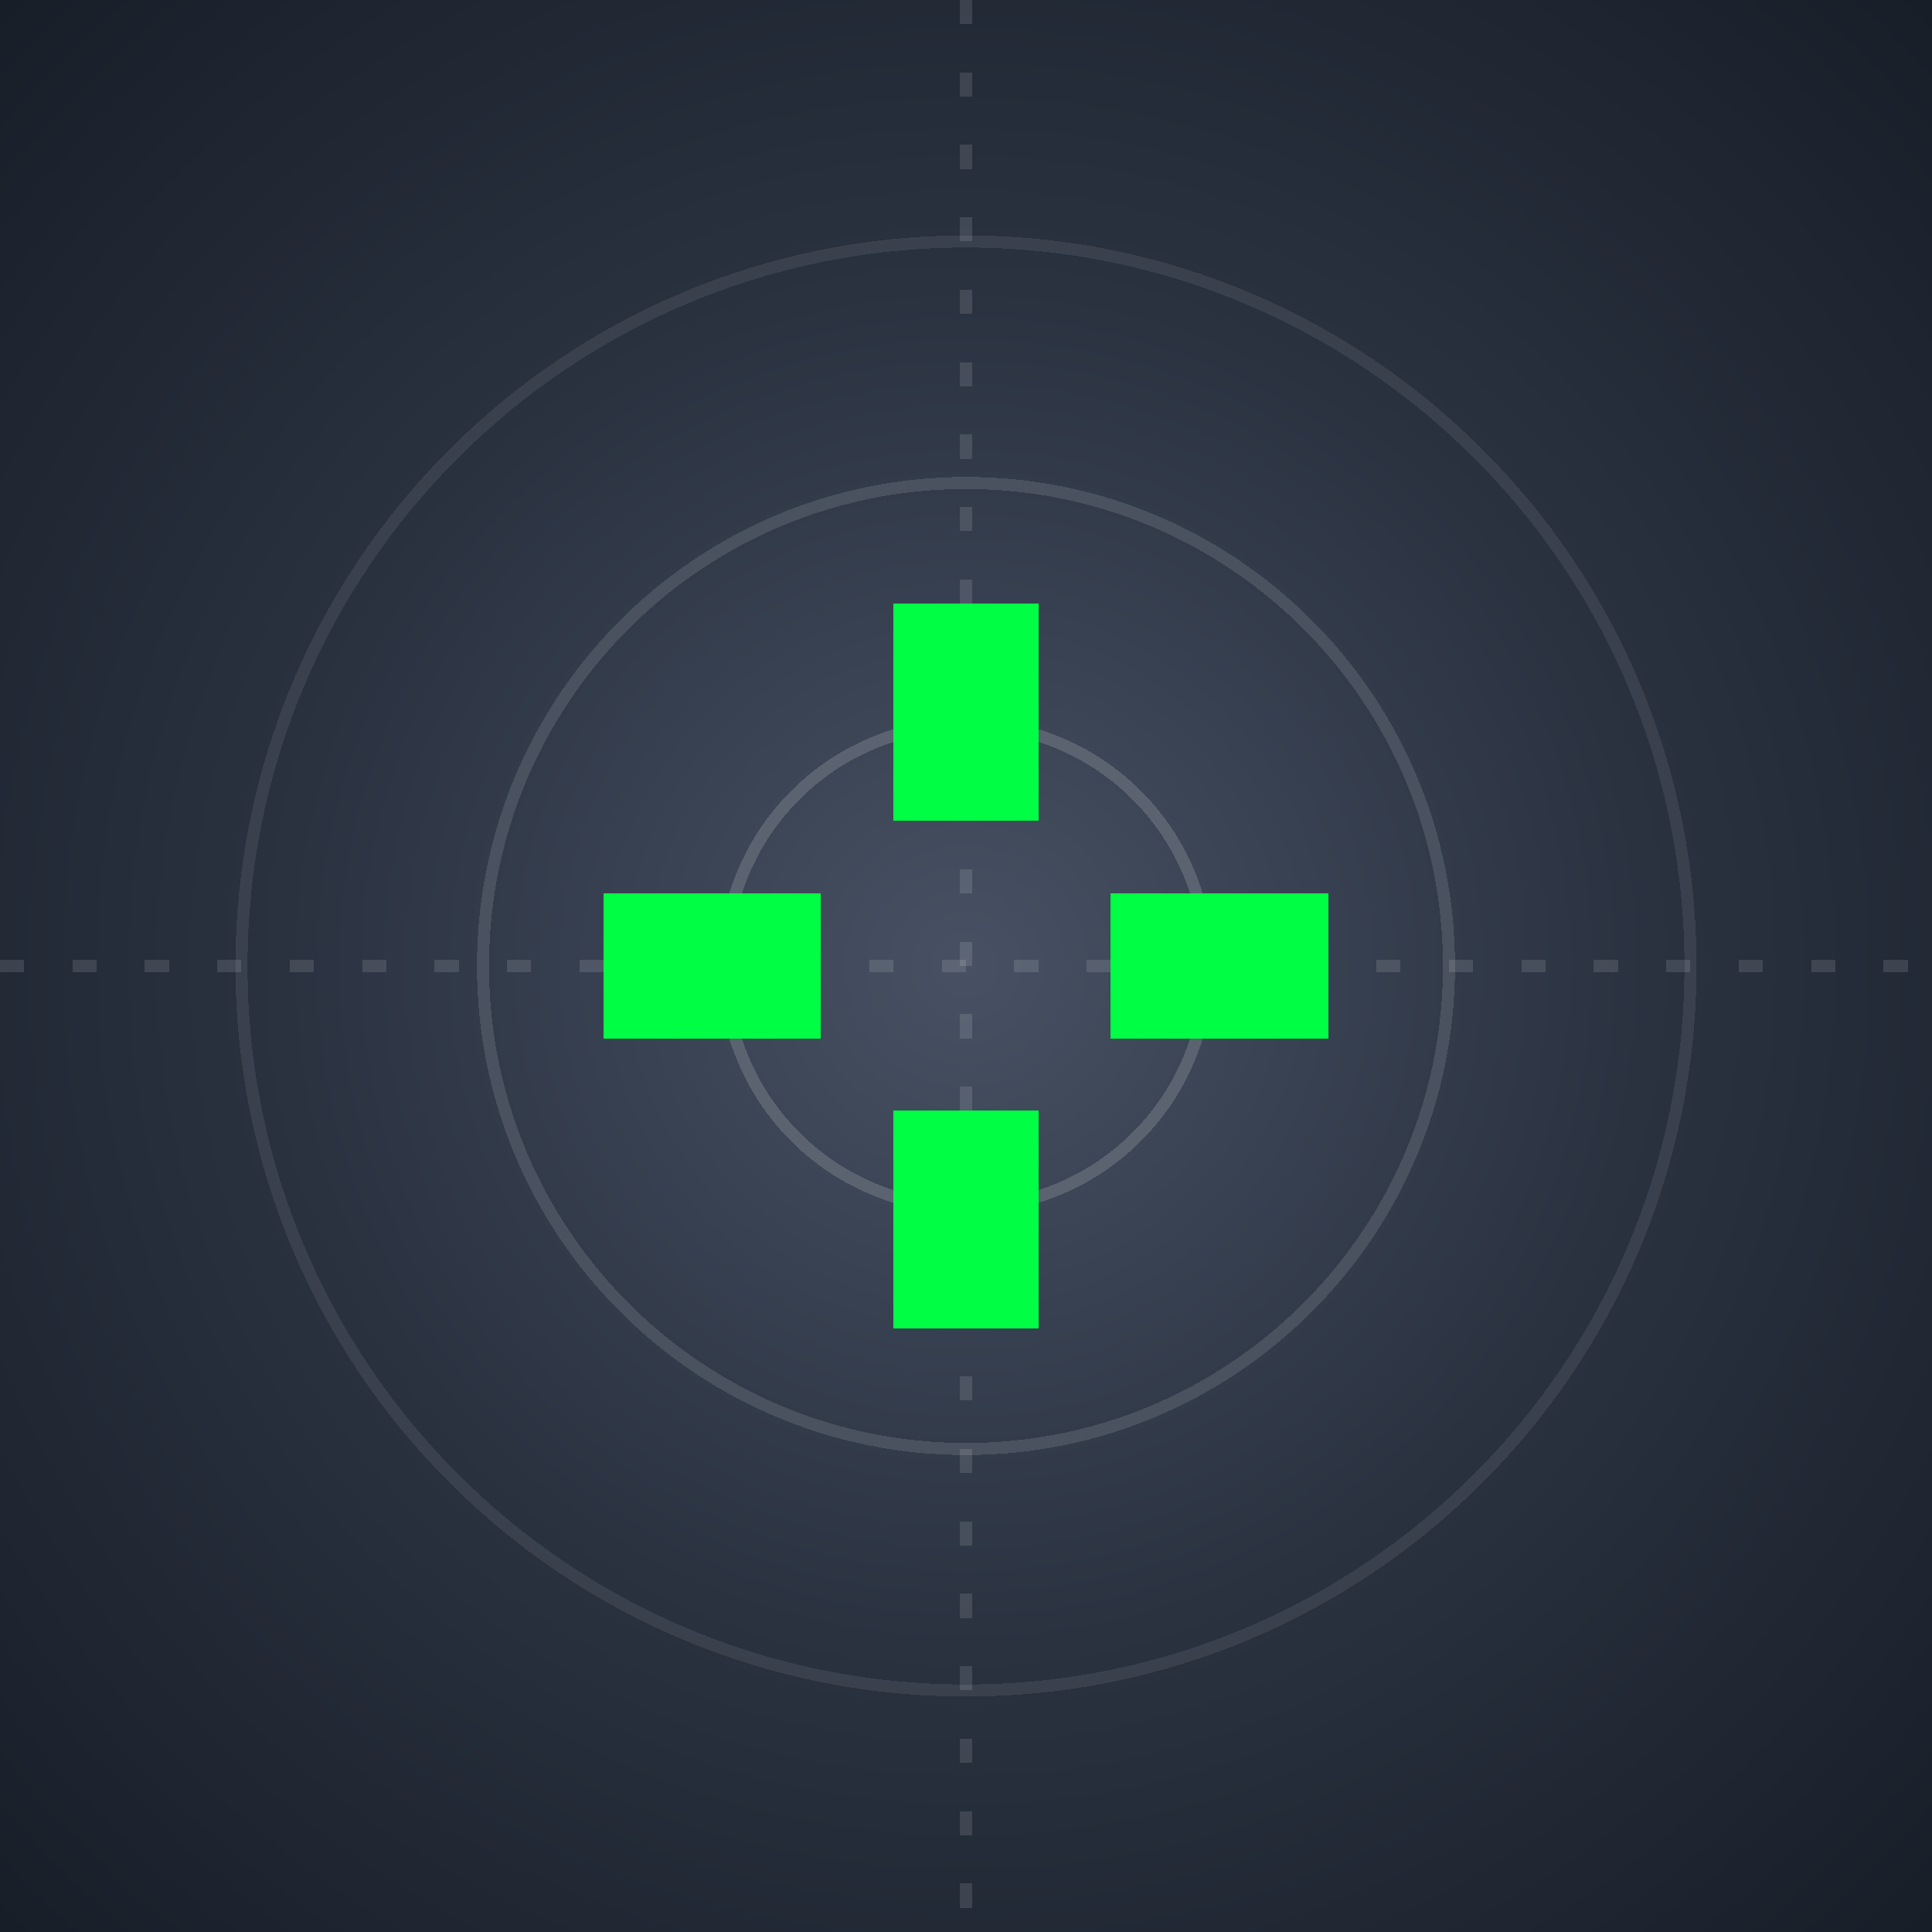
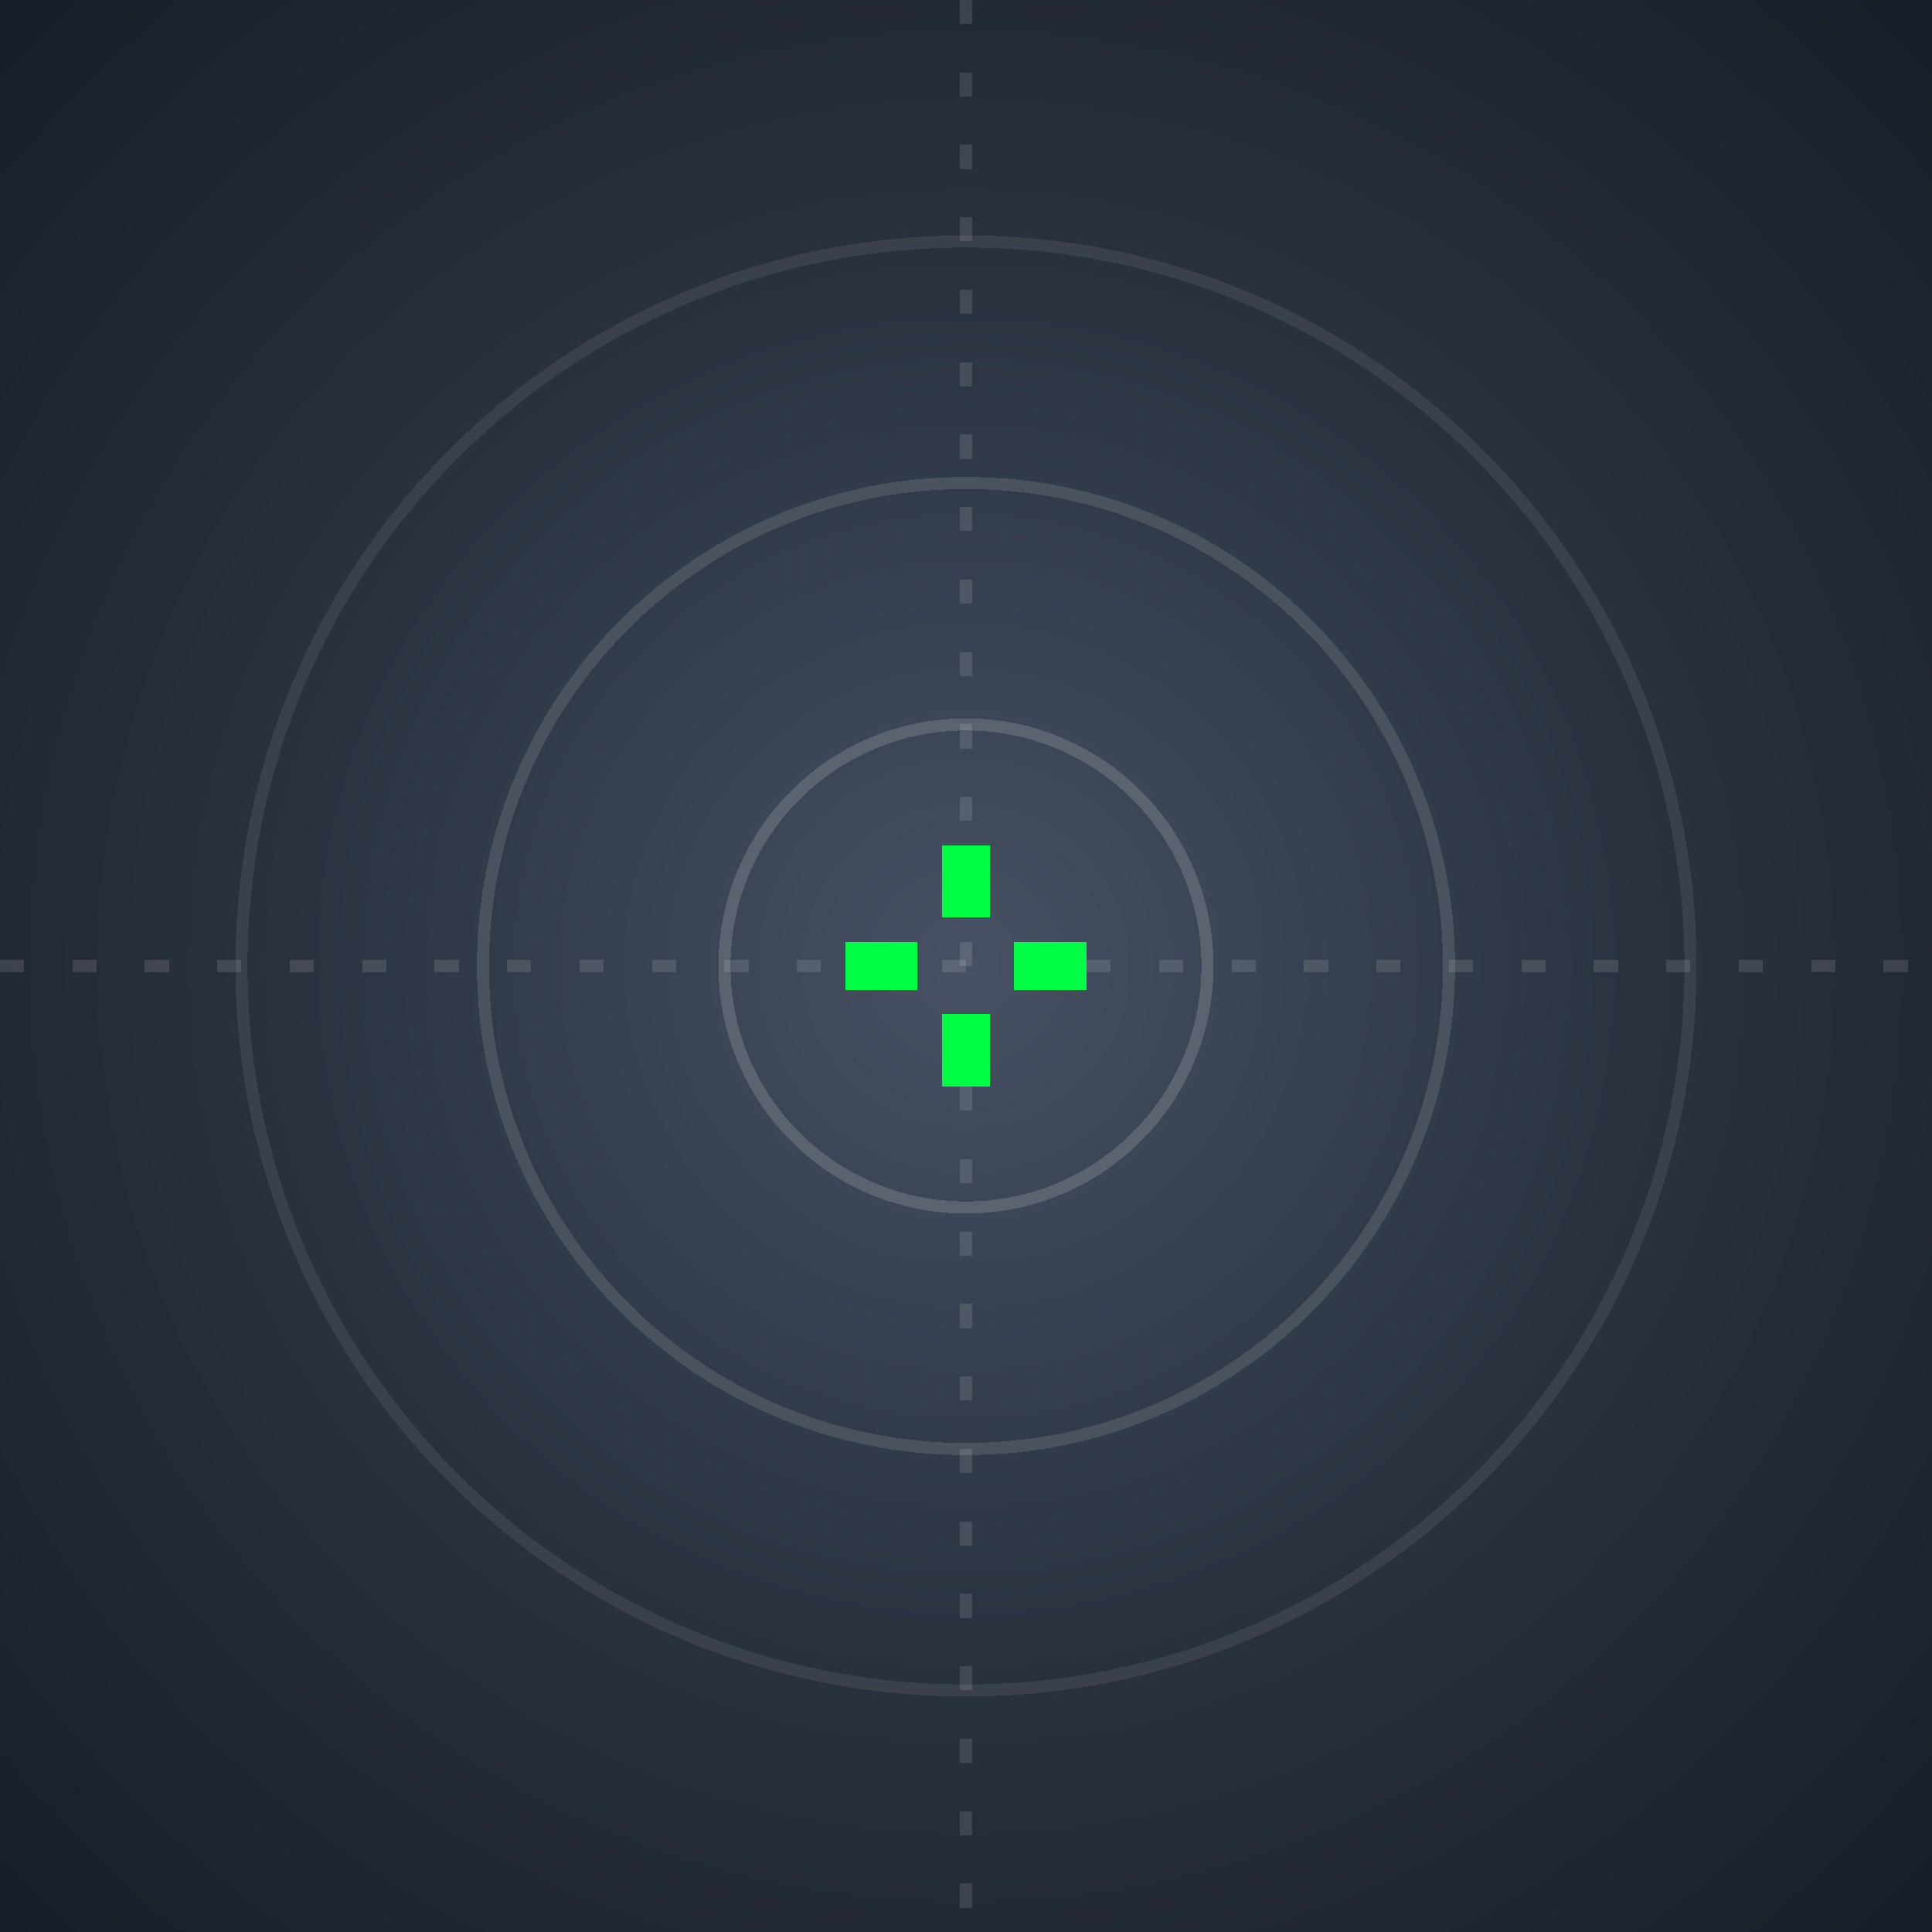
<svg xmlns="http://www.w3.org/2000/svg" viewBox="0 0 160 160" width="100%" height="100%" shape-rendering="crispEdges">
  <defs>
    <radialGradient id="valRangeBg" cx="50%" cy="50%" r="70%">
      <stop offset="0%" stop-color="#475163" />
      <stop offset="50%" stop-color="#2a3240" />
      <stop offset="100%" stop-color="#181e28" />
    </radialGradient>
  </defs>
  <rect width="160" height="160" fill="url(#valRangeBg)" />
  <circle cx="80" cy="80" r="60" fill="none" stroke="rgba(255,255,255,0.08)" stroke-width="1" />
  <circle cx="80" cy="80" r="40" fill="none" stroke="rgba(255,255,255,0.12)" stroke-width="1" />
  <circle cx="80" cy="80" r="20" fill="none" stroke="rgba(255,255,255,0.16)" stroke-width="1" />
  <line x1="0" y1="80" x2="160" y2="80" stroke="rgba(255,255,255,0.12)" stroke-width="1" stroke-dasharray="2,4" />
  <line x1="80" y1="0" x2="80" y2="160" stroke="rgba(255,255,255,0.12)" stroke-width="1" stroke-dasharray="2,4" />
  <g id="outlines">
  </g>
  <g id="core">
-     <rect x="74" y="50" width="12" height="18" fill="#00FF44" fill-opacity="1" />
-     <rect x="74" y="92" width="12" height="18" fill="#00FF44" fill-opacity="1" />
-     <rect x="50" y="74" width="18" height="12" fill="#00FF44" fill-opacity="1" />
-     <rect x="92" y="74" width="18" height="12" fill="#00FF44" fill-opacity="1" />
+     <rect x="78" y="70" width="4" height="6" fill="#00FF44" fill-opacity="1" />
+     <rect x="78" y="84" width="4" height="6" fill="#00FF44" fill-opacity="1" />
+     <rect x="70" y="78" width="6" height="4" fill="#00FF44" fill-opacity="1" />
+     <rect x="84" y="78" width="6" height="4" fill="#00FF44" fill-opacity="1" />
  </g>
</svg>
